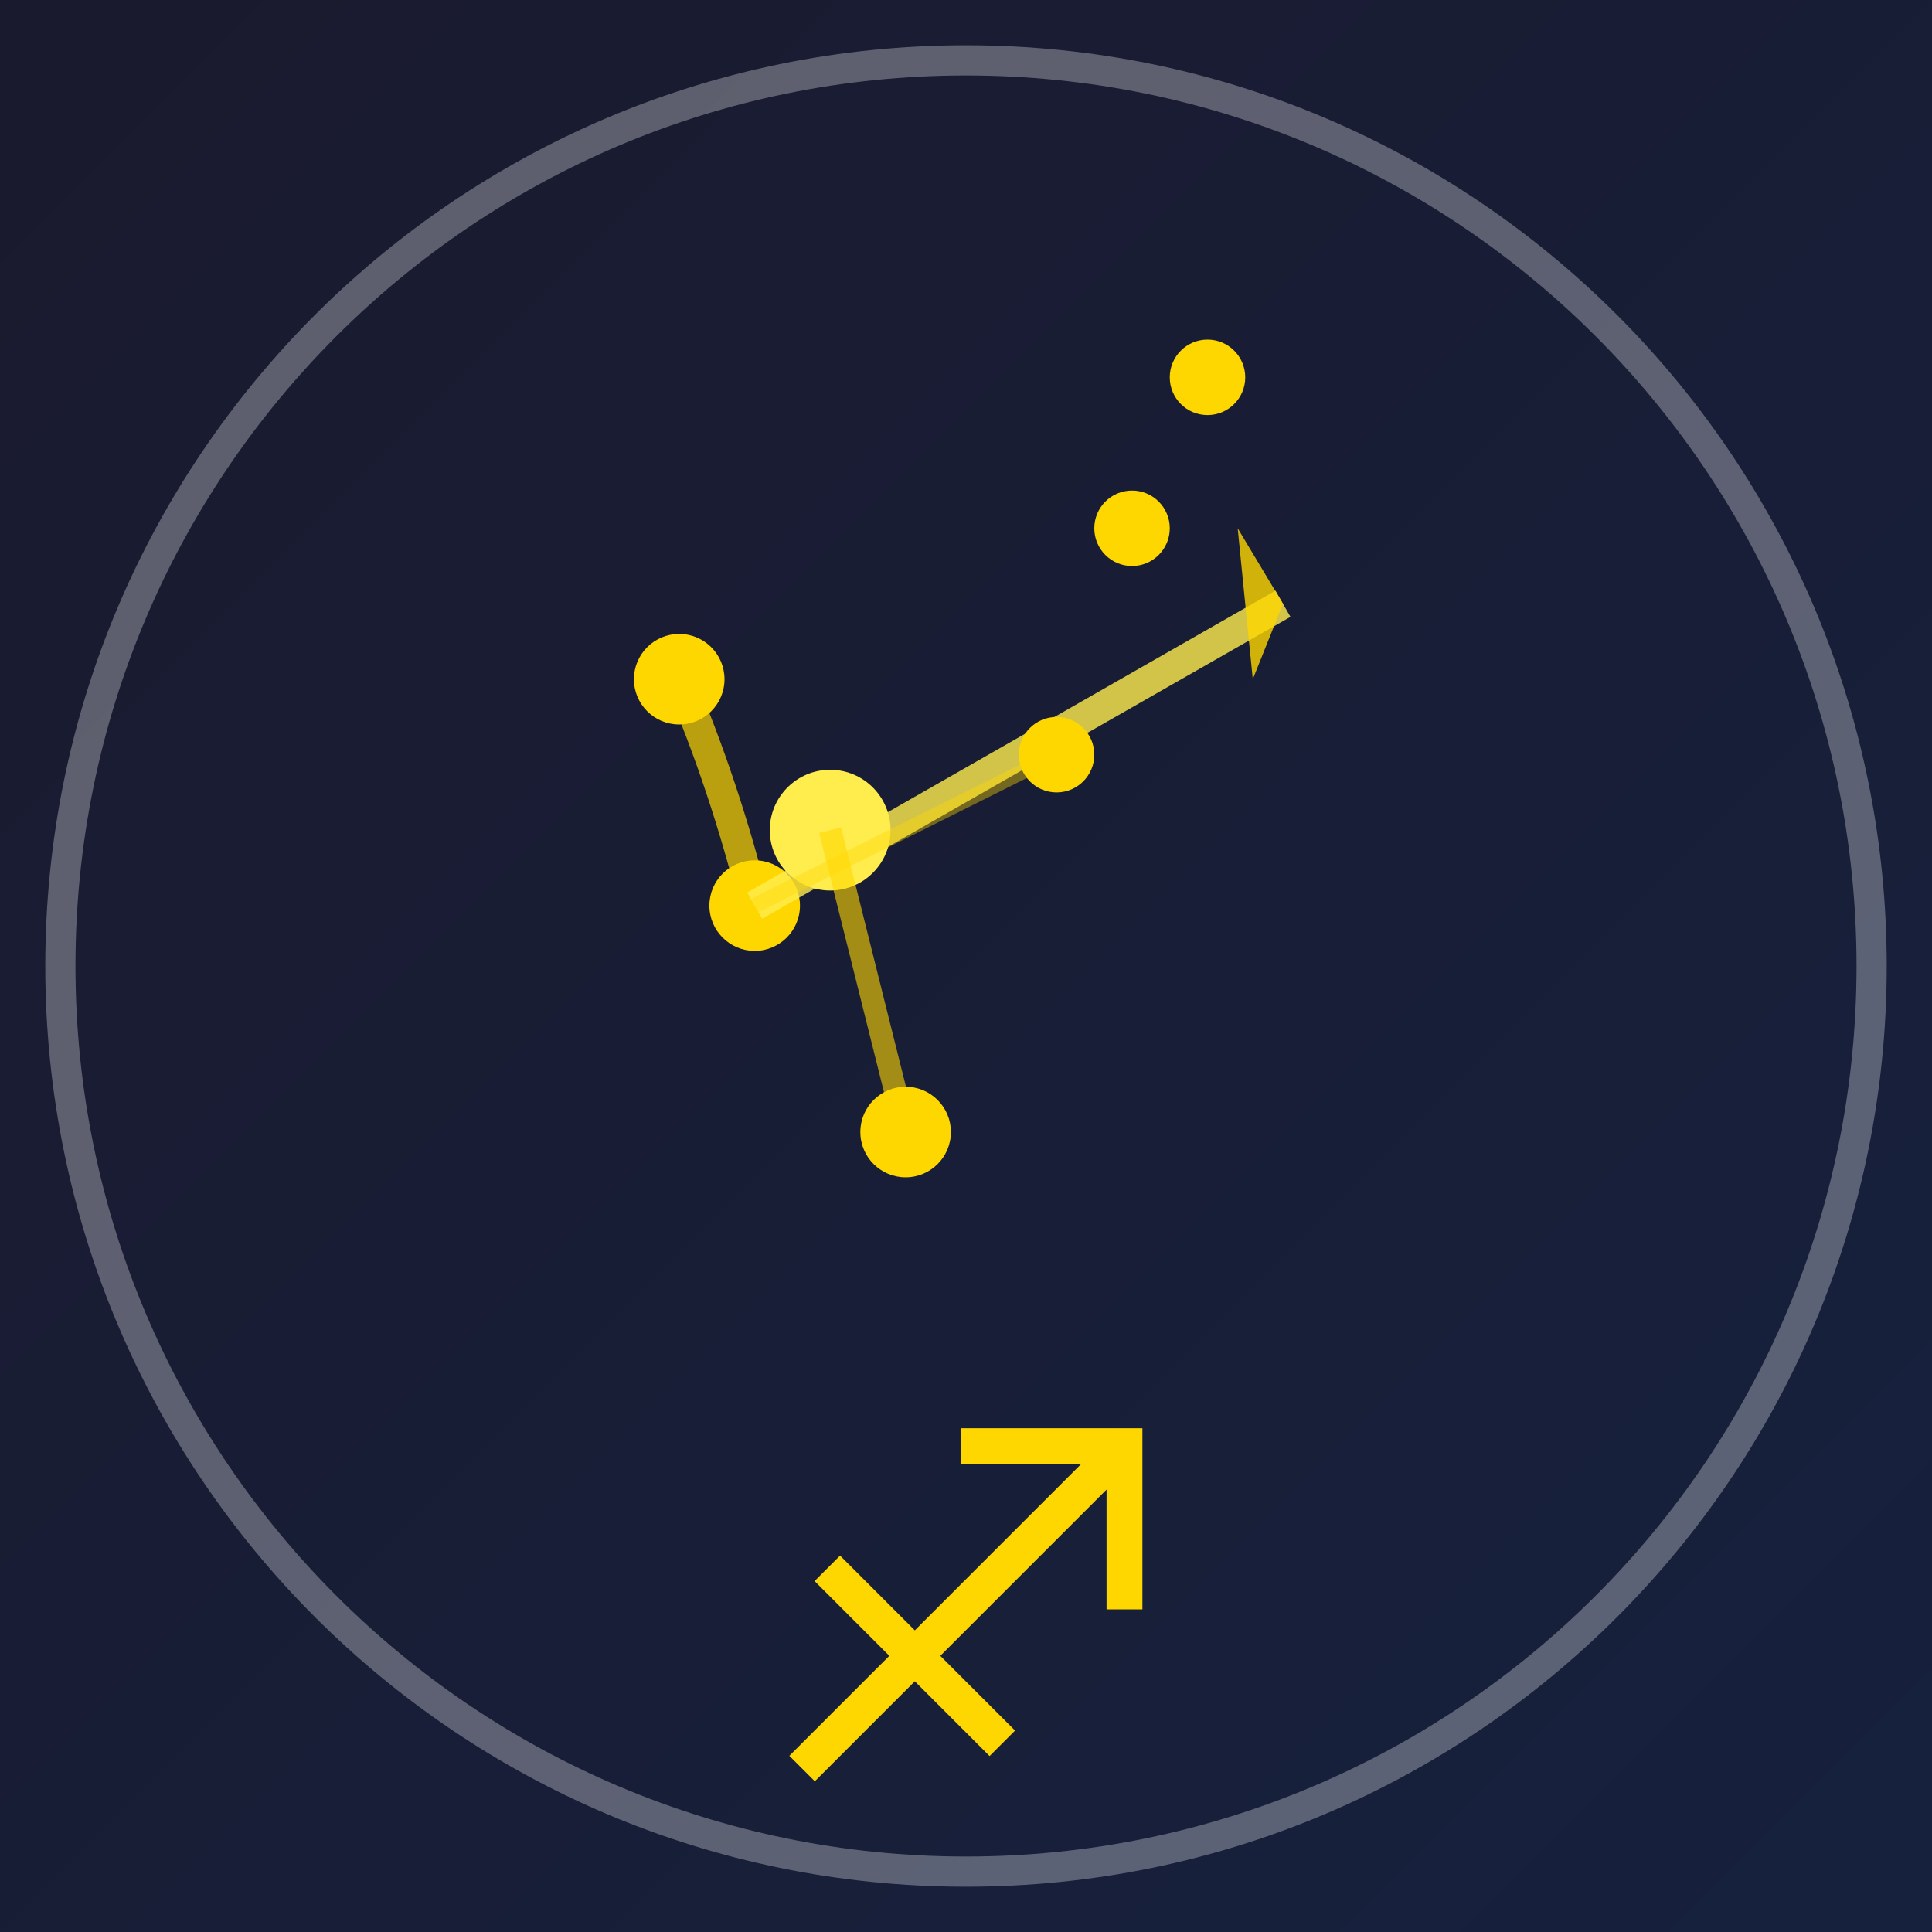
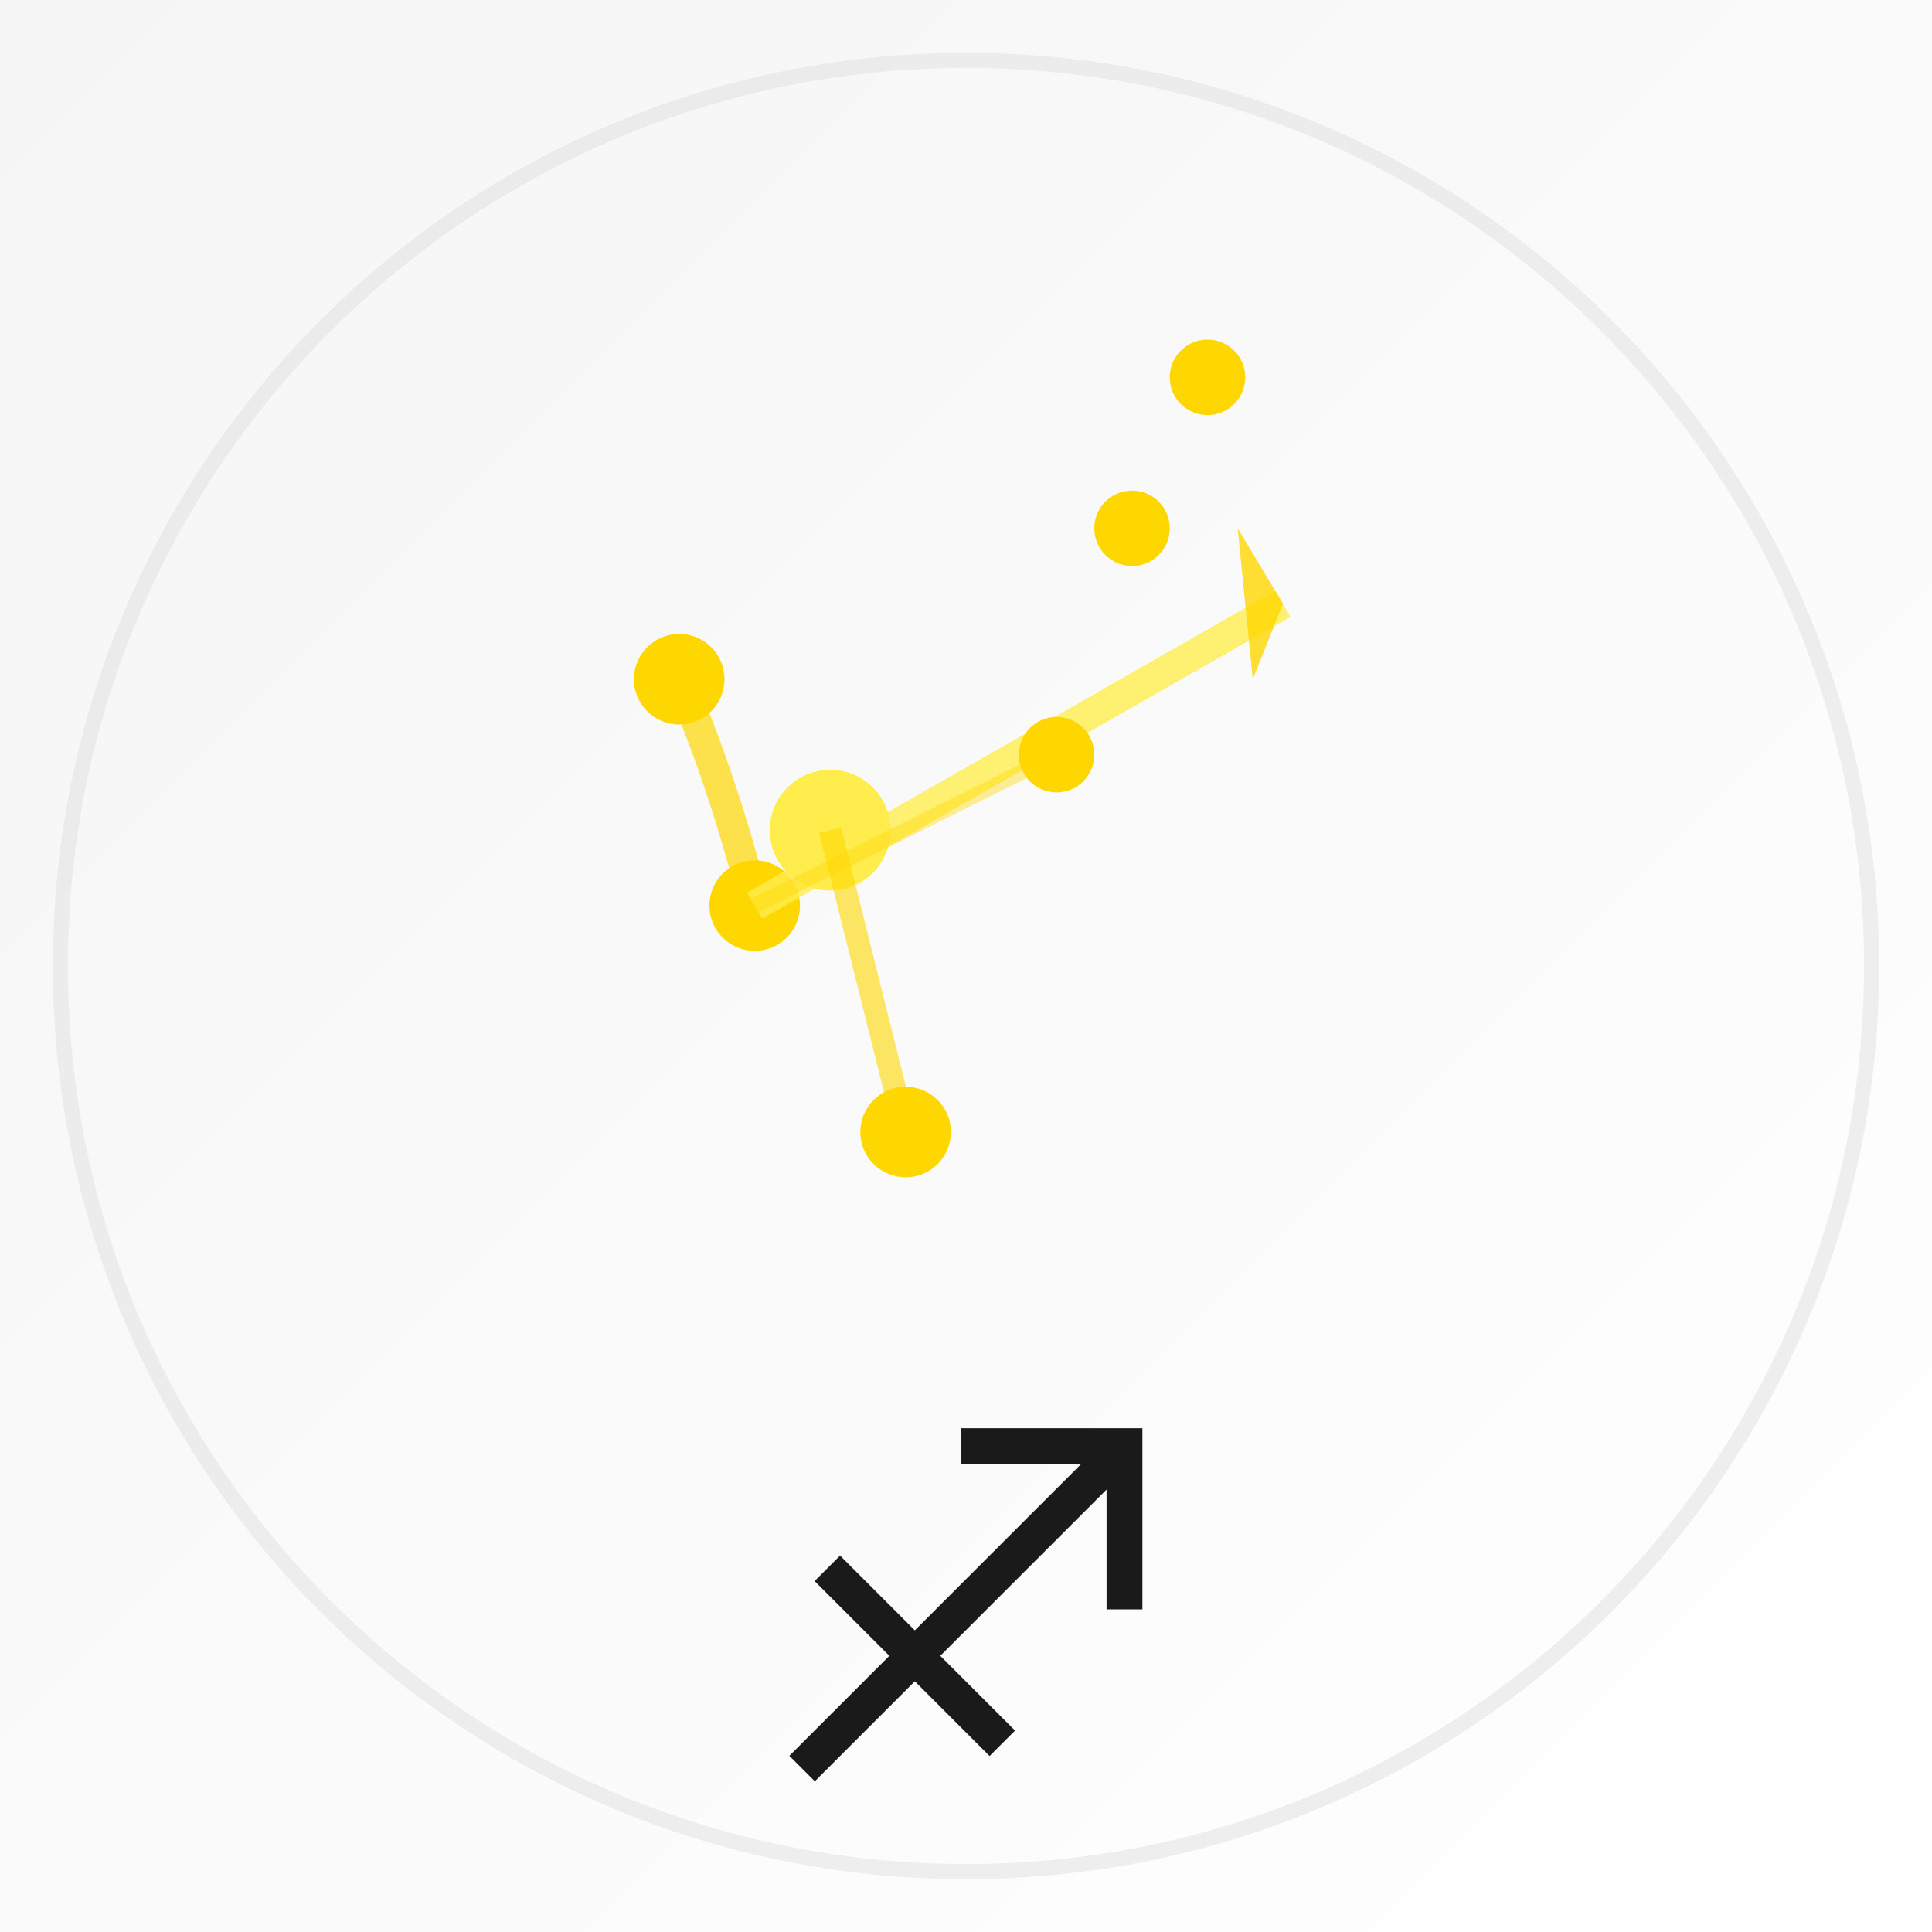
<svg xmlns="http://www.w3.org/2000/svg" width="128" height="128" viewBox="0 0 128 128">
  <defs>
    <linearGradient id="bgGrad" x1="0%" y1="0%" x2="100%" y2="100%">
-       <stop offset="0%" style="stop-color:#1a1a2e;stop-opacity:1" />
-       <stop offset="100%" style="stop-color:#16213e;stop-opacity:1" />
+       <stop offset="0%" style="stop-color:#f5f5f5;stop-opacity:1" />
+       <stop offset="100%" style="stop-color:#ffffff;stop-opacity:1" />
    </linearGradient>
  </defs>
  <rect width="128" height="128" fill="url(#bgGrad)" />
-   <circle cx="64" cy="64" r="60" fill="none" stroke="#ffffff" stroke-width="2" opacity="0.3" />
+   <circle cx="64" cy="64" r="60" fill="none" stroke="#e0e0e0" stroke-width="1" opacity="0.5" />
  <circle cx="45" cy="45" r="3" fill="#ffd700" />
  <circle cx="50" cy="60" r="3" fill="#ffd700" />
  <path d="M 45 45 Q 48 52 50 60" fill="none" stroke="#ffd700" stroke-width="2" opacity="0.7" />
  <line x1="50" y1="60" x2="85" y2="40" stroke="#ffed4e" stroke-width="2" opacity="0.8" />
  <polygon points="85,40 82,35 83,45" fill="#ffd700" opacity="0.8" />
  <circle cx="55" cy="55" r="4" fill="#ffed4e" />
  <circle cx="60" cy="75" r="3" fill="#ffd700" />
  <circle cx="70" cy="50" r="2.5" fill="#ffd700" />
  <circle cx="75" cy="35" r="2.5" fill="#ffd700" />
  <circle cx="80" cy="25" r="2.5" fill="#ffd700" />
  <line x1="55" y1="55" x2="60" y2="75" stroke="#ffd700" stroke-width="1.5" opacity="0.6" />
  <line x1="50" y1="60" x2="70" y2="50" stroke="#ffd700" stroke-width="1" opacity="0.4" />
-   <text x="64" y="118" font-size="32" font-weight="bold" text-anchor="middle" fill="#ffd700">♐</text>
+   <text x="64" y="118" font-size="32" font-weight="bold" text-anchor="middle" fill="#1a1a1a">♐</text>
</svg>
